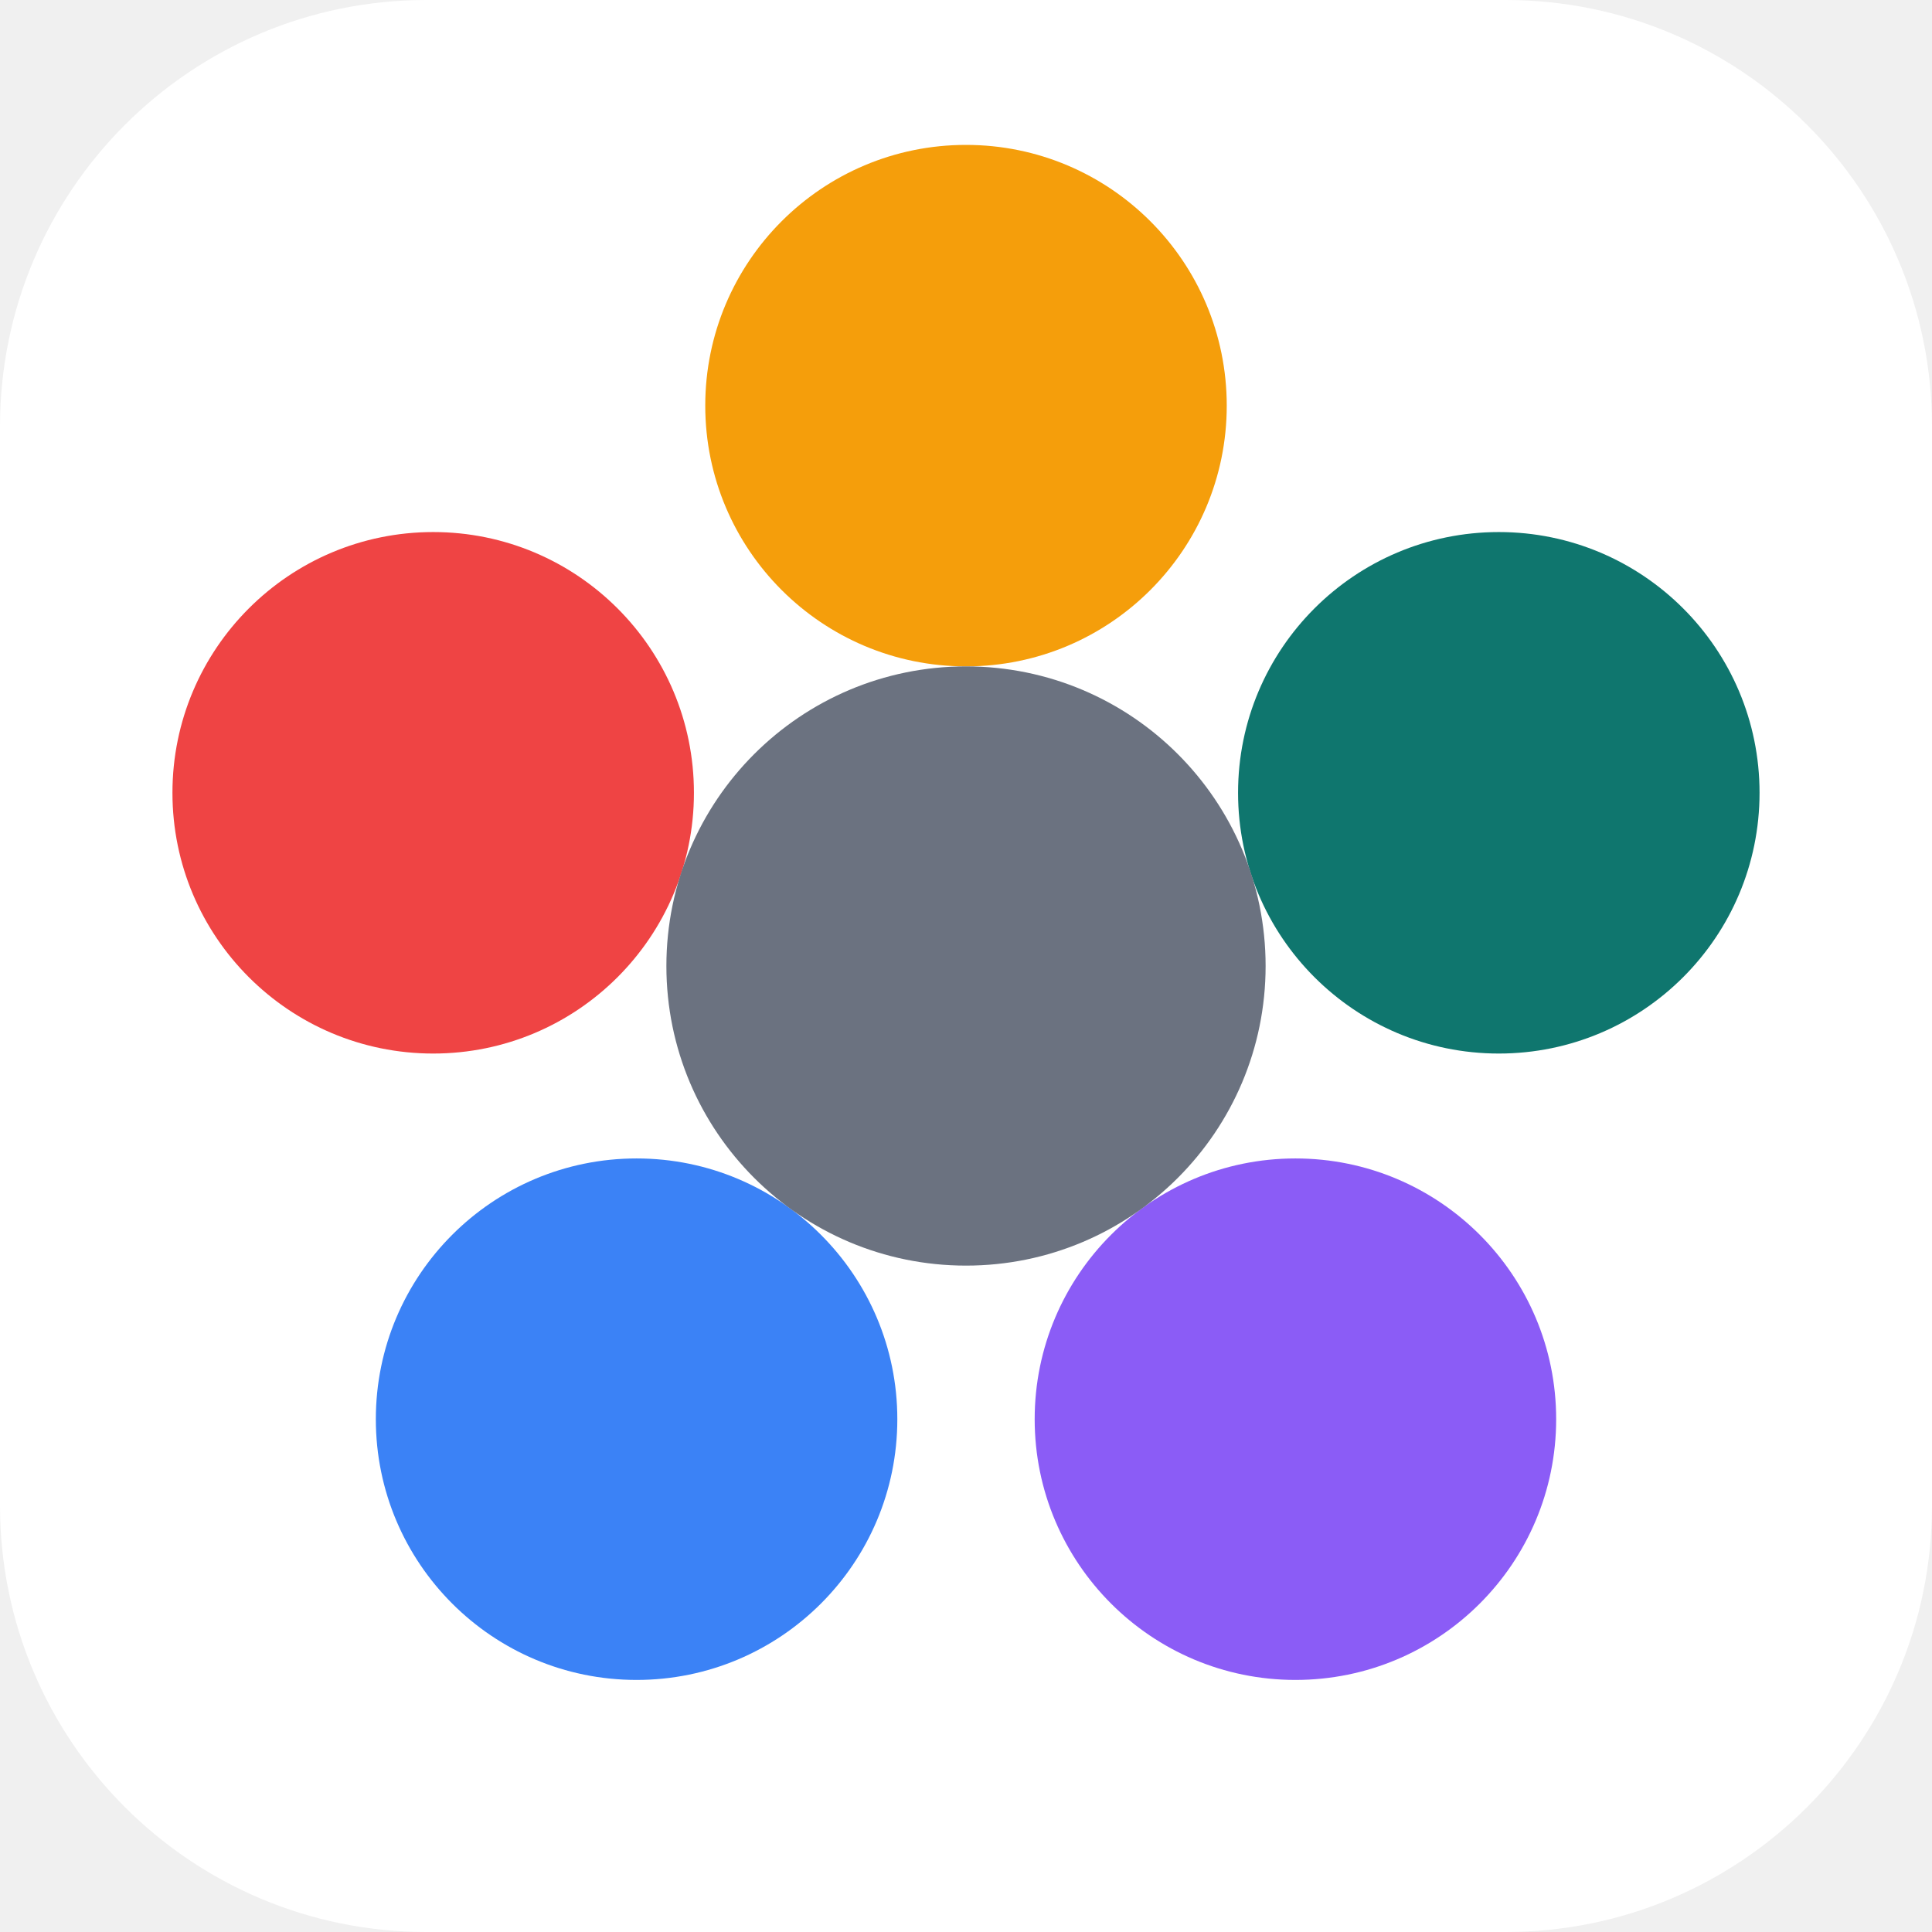
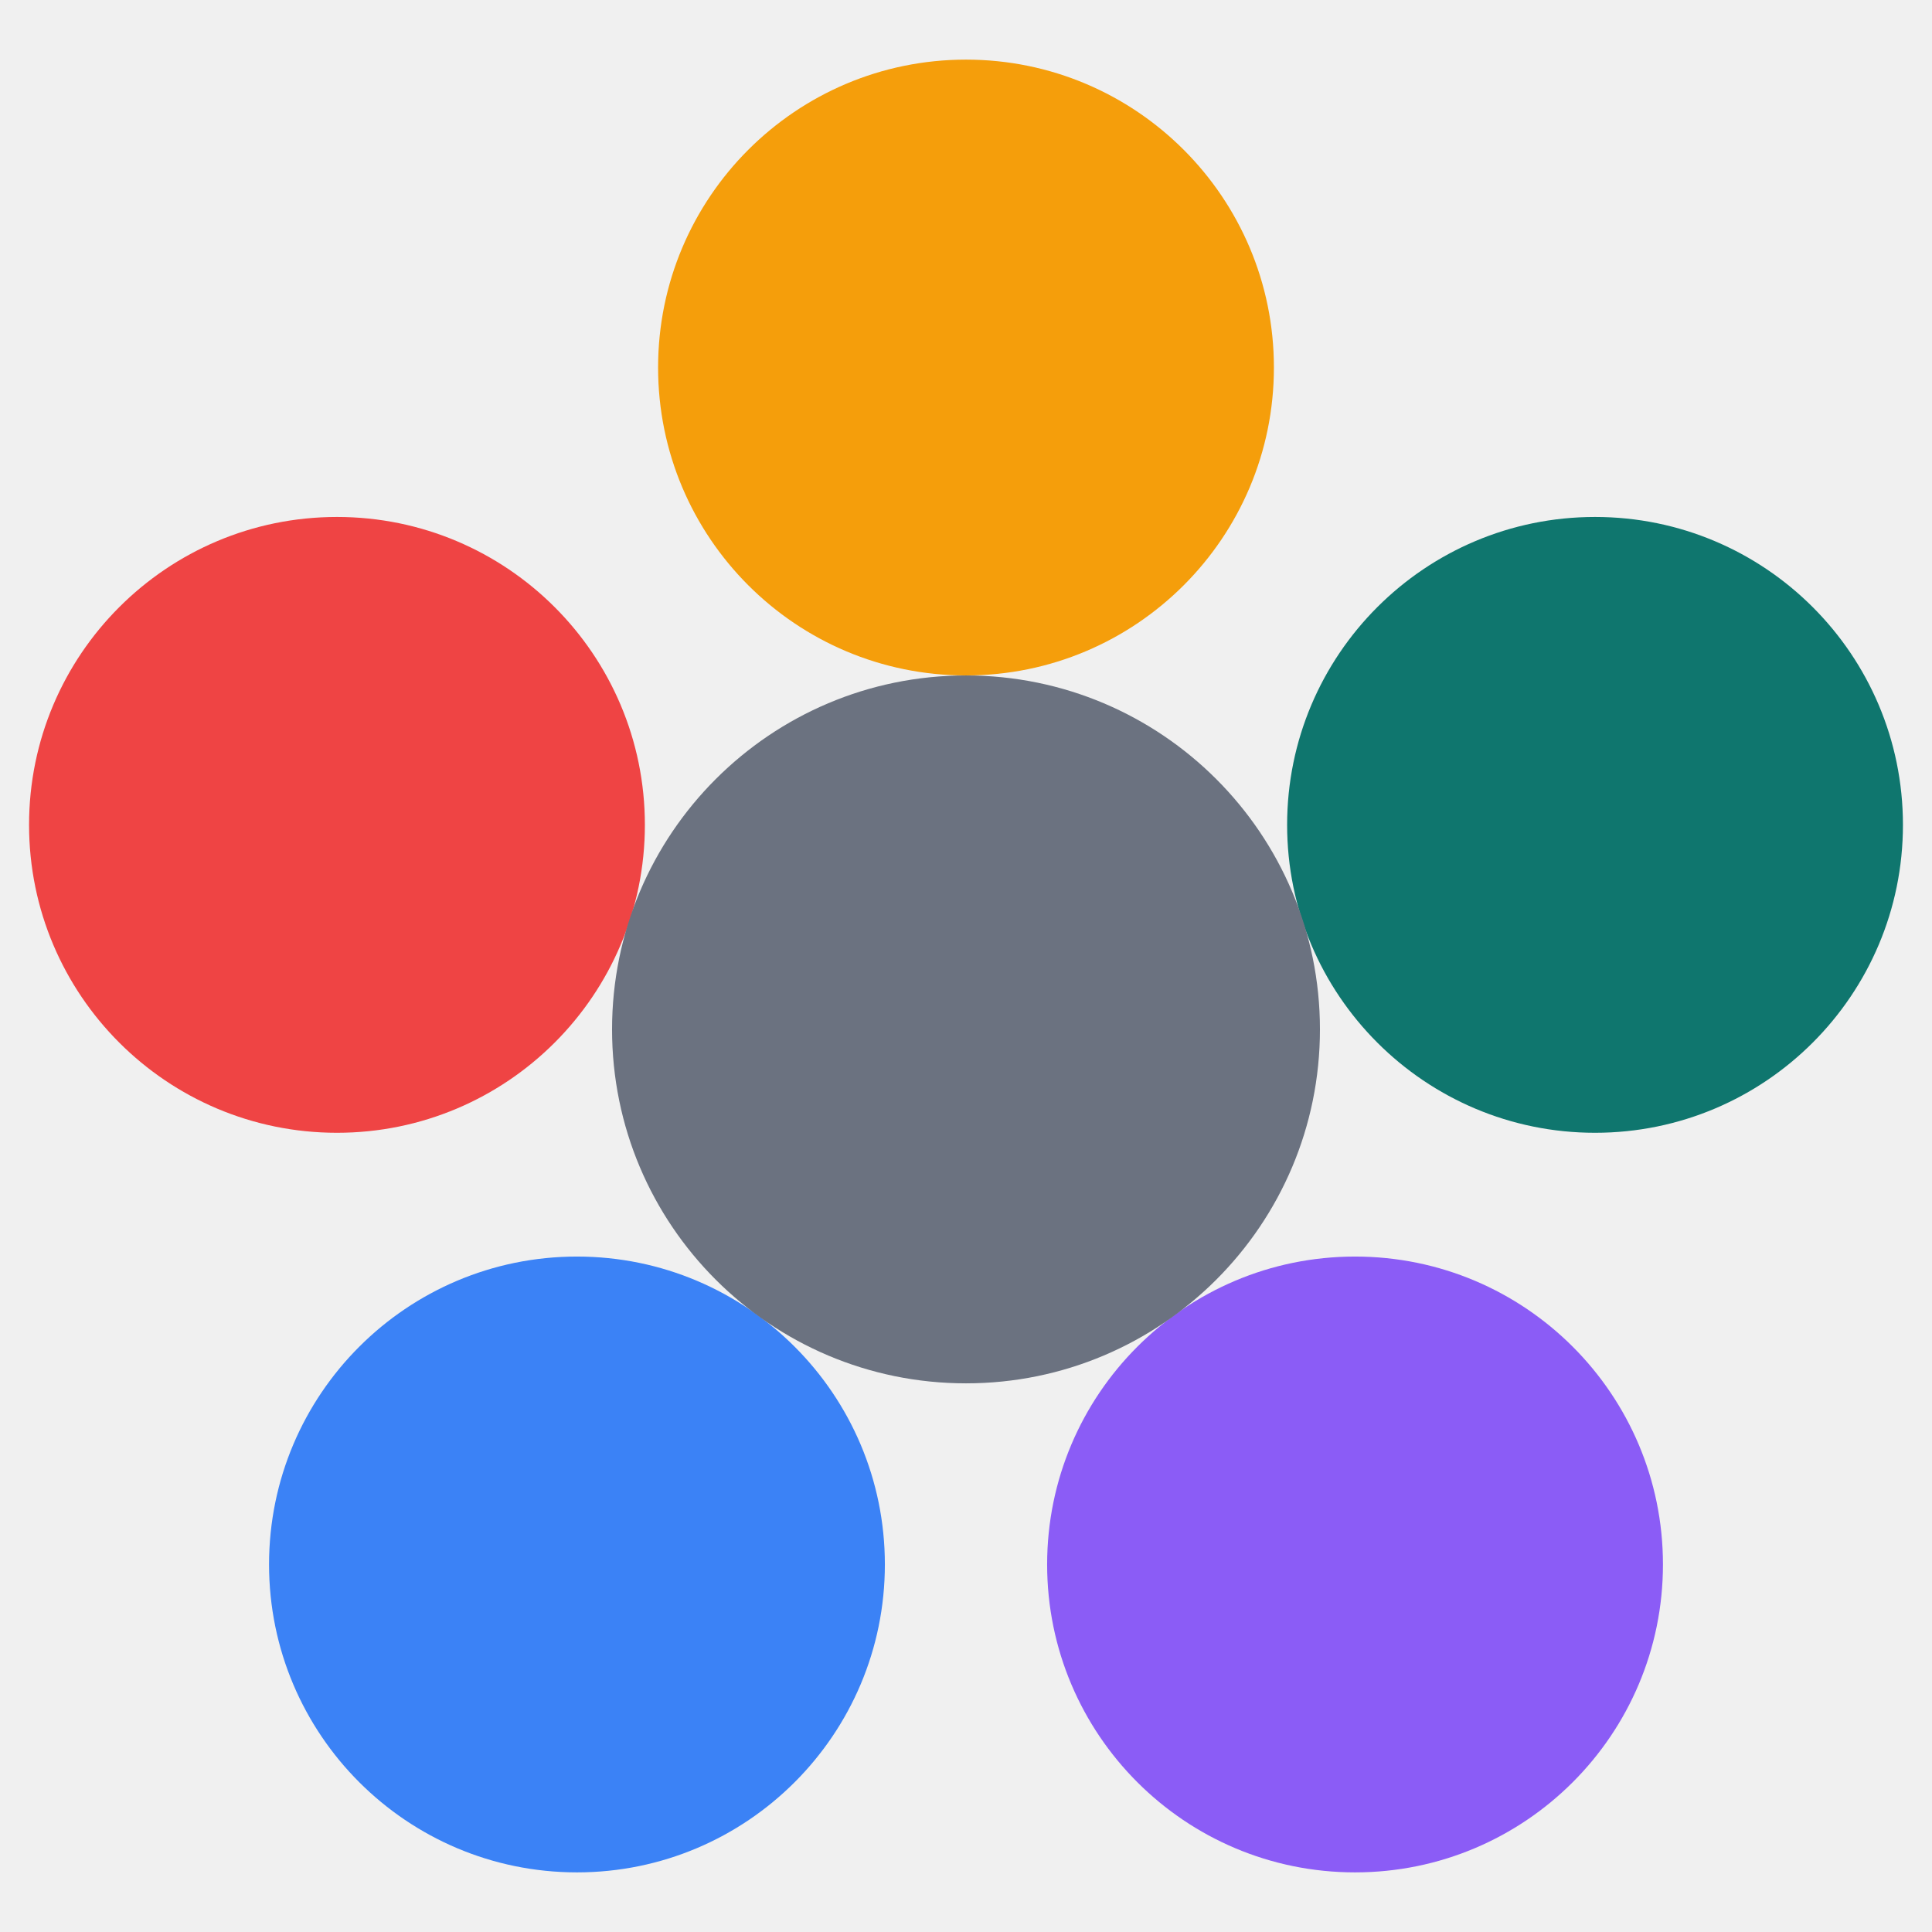
<svg xmlns="http://www.w3.org/2000/svg" viewBox="0 0 512 512" width="512" height="512">
-   <rect width="512" height="512" rx="113" fill="#ffffff" />
-   <circle cx="256.0" cy="107.5" r="69.1" fill="#f59e0b" />
-   <circle cx="397.2" cy="210.1" r="69.1" fill="#0f766e" />
-   <circle cx="343.3" cy="376.1" r="69.1" fill="#8b5cf6" />
-   <circle cx="168.7" cy="376.1" r="69.1" fill="#3b82f6" />
-   <circle cx="114.8" cy="210.1" r="69.1" fill="#ef4444" />
-   <circle cx="256.0" cy="256.0" r="79.4" fill="#6b7280" />
+   <circle cx="256.0" cy="97.4" r="81.6" fill="#f59e0b" />
+   <circle cx="422.7" cy="218.6" r="81.6" fill="#0f766e" />
+   <circle cx="359.1" cy="414.6" r="81.6" fill="#8b5cf6" />
+   <circle cx="152.9" cy="414.6" r="81.6" fill="#3b82f6" />
+   <circle cx="89.3" cy="218.6" r="81.6" fill="#ef4444" />
+   <circle cx="256.0" cy="272.8" r="93.8" fill="#6b7280" />
</svg>
